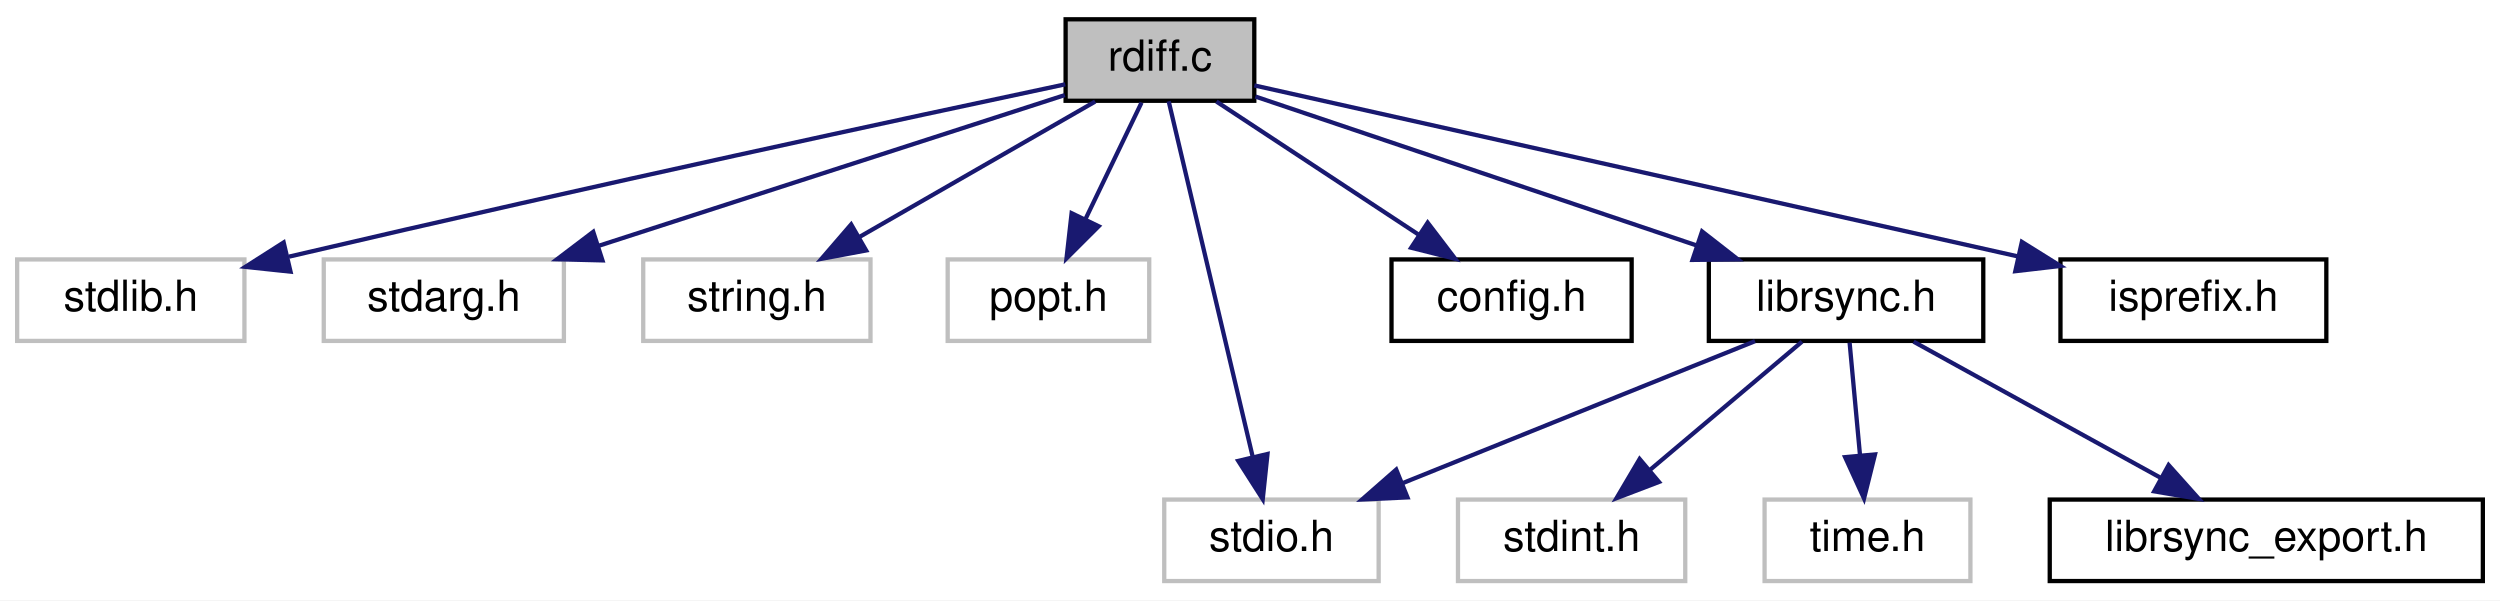
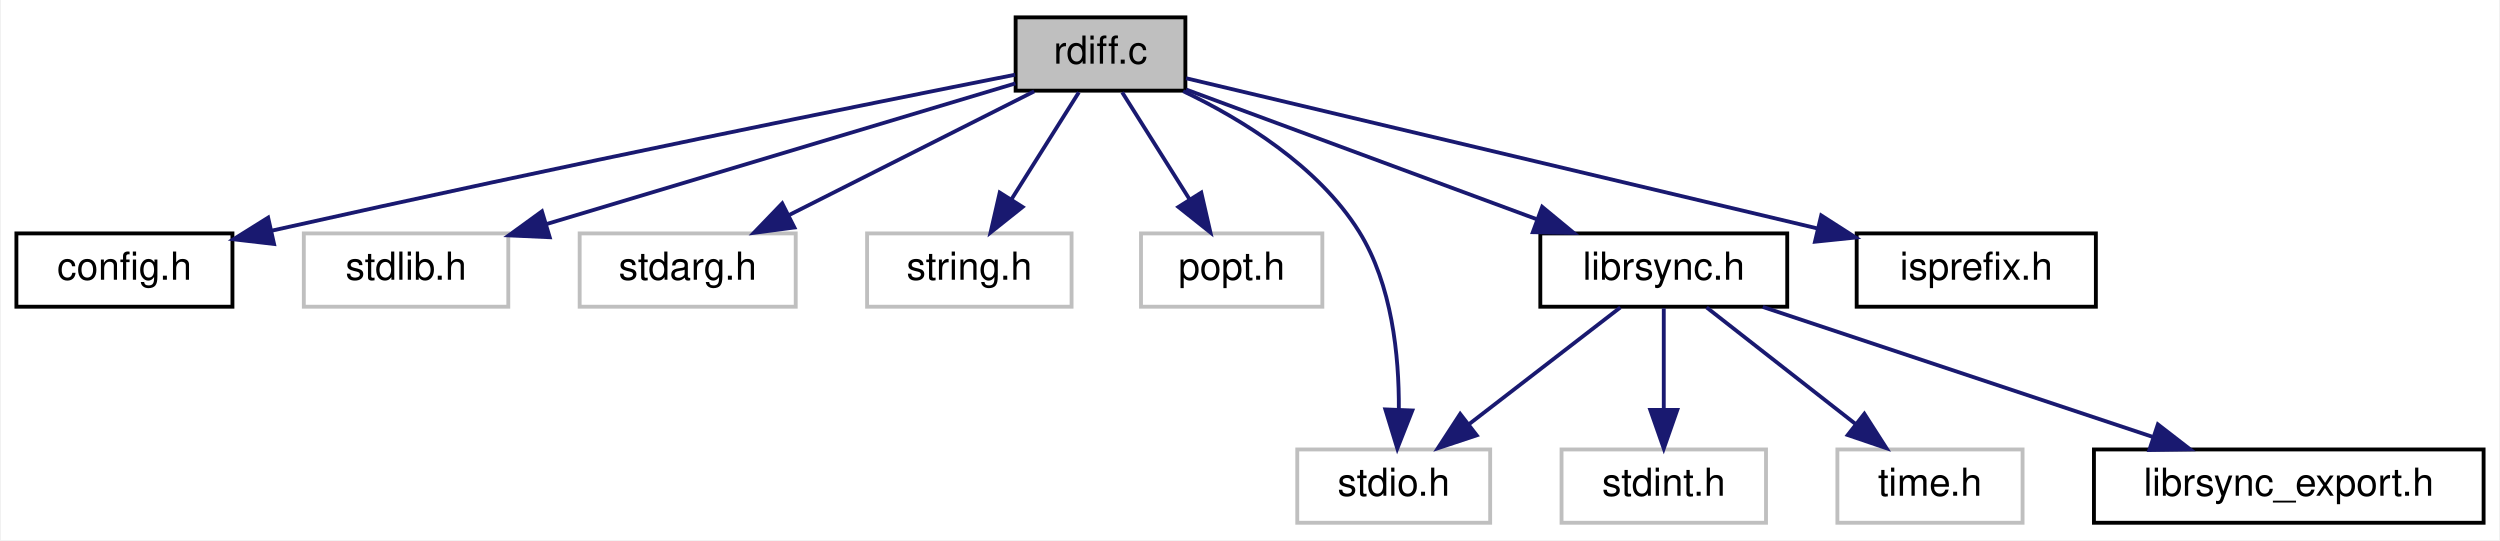
- <svg xmlns="http://www.w3.org/2000/svg" xmlns:xlink="http://www.w3.org/1999/xlink" width="583pt" height="140pt" viewBox="0.00 0.00 583.00 140.00">
+ <svg xmlns="http://www.w3.org/2000/svg" xmlns:xlink="http://www.w3.org/1999/xlink" width="648pt" height="140pt" viewBox="0.00 0.00 647.50 140.00">
  <g id="graph0" class="graph" transform="scale(1 1) rotate(0) translate(4 136)">
-     <polygon fill="white" stroke="transparent" points="-4,4 -4,-136 579,-136 579,4 -4,4" />
+     <polygon fill="white" stroke="transparent" points="-4,4 -4,-136 643.5,-136 643.5,4 -4,4" />
    <g id="node1" class="node">
      <g id="a_node1">
        <a xlink:title="Command-line network-delta tool.">
-           <polygon fill="#bfbfbf" stroke="black" points="244.5,-112.5 244.5,-131.5 288.5,-131.5 288.5,-112.5 244.5,-112.5" />
-           <text text-anchor="middle" x="266.5" y="-119.5" font-family="Helvetica,sans-Serif" font-size="10.00">rdiff.c</text>
+           <polygon fill="#bfbfbf" stroke="black" points="259,-112.5 259,-131.5 303,-131.5 303,-112.5 259,-112.5" />
+           <text text-anchor="middle" x="281" y="-119.5" font-family="Helvetica,sans-Serif" font-size="10.00">rdiff.c</text>
        </a>
      </g>
    </g>
    <g id="node2" class="node">
      <g id="a_node2">
-         <a xlink:title=" ">
-           <polygon fill="white" stroke="#bfbfbf" points="0,-56.5 0,-75.5 53,-75.5 53,-56.5 0,-56.5" />
-           <text text-anchor="middle" x="26.5" y="-63.5" font-family="Helvetica,sans-Serif" font-size="10.00">stdlib.h</text>
+         <a xlink:href="config_8h_source.html" target="_top" xlink:title=" ">
+           <polygon fill="white" stroke="black" points="0,-56.5 0,-75.5 56,-75.5 56,-56.5 0,-56.5" />
+           <text text-anchor="middle" x="28" y="-63.5" font-family="Helvetica,sans-Serif" font-size="10.00">config.h</text>
        </a>
      </g>
    </g>
    <g id="edge1" class="edge">
-       <path fill="none" stroke="midnightblue" d="M244.42,-116.34C208.62,-108.74 135.48,-93.03 63.38,-76.15" />
-       <polygon fill="midnightblue" stroke="midnightblue" points="63.75,-72.65 53.22,-73.77 62.15,-79.46 63.75,-72.65" />
+       <path fill="none" stroke="midnightblue" d="M258.87,-116.64C221.3,-109.19 142.44,-93.31 66.04,-76.18" />
+       <polygon fill="midnightblue" stroke="midnightblue" points="66.78,-72.76 56.26,-73.98 65.25,-79.59 66.78,-72.76" />
    </g>
    <g id="node3" class="node">
      <g id="a_node3">
        <a xlink:title=" ">
-           <polygon fill="white" stroke="#bfbfbf" points="71.5,-56.5 71.5,-75.5 127.5,-75.5 127.5,-56.5 71.5,-56.5" />
-           <text text-anchor="middle" x="99.5" y="-63.5" font-family="Helvetica,sans-Serif" font-size="10.00">stdarg.h</text>
+           <polygon fill="white" stroke="#bfbfbf" points="74.5,-56.5 74.5,-75.5 127.5,-75.5 127.5,-56.5 74.5,-56.5" />
+           <text text-anchor="middle" x="101" y="-63.5" font-family="Helvetica,sans-Serif" font-size="10.00">stdlib.h</text>
        </a>
      </g>
    </g>
    <g id="edge2" class="edge">
-       <path fill="none" stroke="midnightblue" d="M244.32,-113.83C216.58,-104.86 168.72,-89.38 135.65,-78.69" />
-       <polygon fill="midnightblue" stroke="midnightblue" points="136.49,-75.28 125.9,-75.54 134.34,-81.94 136.49,-75.28" />
+       <path fill="none" stroke="midnightblue" d="M258.93,-114.38C228.64,-105.29 173.8,-88.84 137.39,-77.92" />
+       <polygon fill="midnightblue" stroke="midnightblue" points="138.23,-74.51 127.64,-74.99 136.22,-81.22 138.23,-74.51" />
    </g>
    <g id="node4" class="node">
      <g id="a_node4">
        <a xlink:title=" ">
-           <polygon fill="white" stroke="#bfbfbf" points="146,-56.5 146,-75.5 199,-75.5 199,-56.5 146,-56.5" />
-           <text text-anchor="middle" x="172.5" y="-63.5" font-family="Helvetica,sans-Serif" font-size="10.00">string.h</text>
+           <polygon fill="white" stroke="#bfbfbf" points="146,-56.5 146,-75.5 202,-75.5 202,-56.5 146,-56.5" />
+           <text text-anchor="middle" x="174" y="-63.5" font-family="Helvetica,sans-Serif" font-size="10.00">stdarg.h</text>
        </a>
      </g>
    </g>
    <g id="edge3" class="edge">
-       <path fill="none" stroke="midnightblue" d="M251.4,-112.32C236.6,-103.82 213.81,-90.73 196.52,-80.8" />
-       <polygon fill="midnightblue" stroke="midnightblue" points="197.98,-77.6 187.57,-75.65 194.49,-83.67 197.98,-77.6" />
+       <path fill="none" stroke="midnightblue" d="M263.81,-112.32C246.65,-103.66 220.05,-90.24 200.25,-80.25" />
+       <polygon fill="midnightblue" stroke="midnightblue" points="201.65,-77.04 191.15,-75.65 198.5,-83.28 201.65,-77.04" />
    </g>
    <g id="node5" class="node">
      <g id="a_node5">
        <a xlink:title=" ">
-           <polygon fill="white" stroke="#bfbfbf" points="217,-56.5 217,-75.5 264,-75.5 264,-56.5 217,-56.5" />
-           <text text-anchor="middle" x="240.5" y="-63.5" font-family="Helvetica,sans-Serif" font-size="10.00">popt.h</text>
+           <polygon fill="white" stroke="#bfbfbf" points="220.5,-56.5 220.5,-75.5 273.5,-75.5 273.5,-56.5 220.5,-56.5" />
+           <text text-anchor="middle" x="247" y="-63.5" font-family="Helvetica,sans-Serif" font-size="10.00">string.h</text>
        </a>
      </g>
    </g>
    <g id="edge4" class="edge">
-       <path fill="none" stroke="midnightblue" d="M262.21,-112.08C258.65,-104.69 253.48,-93.95 249.08,-84.81" />
-       <polygon fill="midnightblue" stroke="midnightblue" points="252.21,-83.24 244.71,-75.75 245.9,-86.28 252.21,-83.24" />
+       <path fill="none" stroke="midnightblue" d="M275.39,-112.08C270.63,-104.53 263.68,-93.49 257.85,-84.23" />
+       <polygon fill="midnightblue" stroke="midnightblue" points="260.8,-82.35 252.51,-75.75 254.88,-86.08 260.8,-82.35" />
    </g>
    <g id="node6" class="node">
      <g id="a_node6">
        <a xlink:title=" ">
-           <polygon fill="white" stroke="#bfbfbf" points="267.5,-0.5 267.5,-19.5 317.5,-19.5 317.5,-0.5 267.5,-0.5" />
-           <text text-anchor="middle" x="292.5" y="-7.5" font-family="Helvetica,sans-Serif" font-size="10.00">stdio.h</text>
+           <polygon fill="white" stroke="#bfbfbf" points="291.5,-56.5 291.5,-75.5 338.5,-75.5 338.5,-56.5 291.5,-56.5" />
+           <text text-anchor="middle" x="315" y="-63.5" font-family="Helvetica,sans-Serif" font-size="10.00">popt.h</text>
        </a>
      </g>
    </g>
    <g id="edge5" class="edge">
-       <path fill="none" stroke="midnightblue" d="M268.54,-112.37C272.74,-94.62 282.42,-53.67 288.1,-29.6" />
-       <polygon fill="midnightblue" stroke="midnightblue" points="291.58,-30.13 290.47,-19.59 284.76,-28.52 291.58,-30.13" />
+       <path fill="none" stroke="midnightblue" d="M286.61,-112.08C291.37,-104.53 298.32,-93.49 304.15,-84.23" />
+       <polygon fill="midnightblue" stroke="midnightblue" points="307.12,-86.08 309.49,-75.75 301.2,-82.35 307.12,-86.08" />
    </g>
    <g id="node7" class="node">
      <g id="a_node7">
-         <a xlink:href="config_8h_source.html" target="_top" xlink:title=" ">
-           <polygon fill="white" stroke="black" points="320.5,-56.5 320.5,-75.5 376.5,-75.5 376.5,-56.5 320.5,-56.5" />
-           <text text-anchor="middle" x="348.5" y="-63.5" font-family="Helvetica,sans-Serif" font-size="10.00">config.h</text>
+         <a xlink:title=" ">
+           <polygon fill="white" stroke="#bfbfbf" points="332,-0.5 332,-19.5 382,-19.5 382,-0.5 332,-0.5" />
+           <text text-anchor="middle" x="357" y="-7.5" font-family="Helvetica,sans-Serif" font-size="10.00">stdio.h</text>
        </a>
      </g>
    </g>
    <g id="edge6" class="edge">
-       <path fill="none" stroke="midnightblue" d="M279.67,-112.32C292.35,-103.98 311.73,-91.21 326.71,-81.35" />
-       <polygon fill="midnightblue" stroke="midnightblue" points="328.93,-84.08 335.36,-75.65 325.08,-78.23 328.93,-84.08" />
+       <path fill="none" stroke="midnightblue" d="M302.43,-112.37C317.72,-105.04 337.38,-92.99 348,-76 356.58,-62.26 358.41,-43.73 358.33,-29.97" />
+       <polygon fill="midnightblue" stroke="midnightblue" points="361.82,-29.6 357.93,-19.75 354.83,-29.88 361.82,-29.6" />
    </g>
    <g id="node8" class="node">
      <g id="a_node8">
        <a xlink:href="librsync_8h.html" target="_top" xlink:title="Public header for librsync.">
-           <polygon fill="white" stroke="black" points="394.5,-56.5 394.5,-75.5 458.5,-75.5 458.5,-56.5 394.5,-56.5" />
-           <text text-anchor="middle" x="426.5" y="-63.5" font-family="Helvetica,sans-Serif" font-size="10.00">librsync.h</text>
+           <polygon fill="white" stroke="black" points="395,-56.5 395,-75.5 459,-75.5 459,-56.5 395,-56.5" />
+           <text text-anchor="middle" x="427" y="-63.5" font-family="Helvetica,sans-Serif" font-size="10.00">librsync.h</text>
        </a>
      </g>
    </g>
    <g id="edge7" class="edge">
-       <path fill="none" stroke="midnightblue" d="M288.75,-113.49C315.4,-104.5 360.37,-89.32 391.65,-78.76" />
-       <polygon fill="midnightblue" stroke="midnightblue" points="392.92,-82.03 401.28,-75.51 390.69,-75.39 392.92,-82.03" />
+       <path fill="none" stroke="midnightblue" d="M303.17,-112.8C327.33,-103.86 366.23,-89.48 393.98,-79.21" />
+       <polygon fill="midnightblue" stroke="midnightblue" points="395.48,-82.39 403.65,-75.64 393.06,-75.82 395.48,-82.39" />
    </g>
    <g id="node12" class="node">
      <g id="a_node12">
        <a xlink:href="isprefix_8h.html" target="_top" xlink:title="String prefix text function.">
-           <polygon fill="white" stroke="black" points="476.5,-56.5 476.5,-75.5 538.5,-75.5 538.5,-56.5 476.5,-56.5" />
-           <text text-anchor="middle" x="507.5" y="-63.5" font-family="Helvetica,sans-Serif" font-size="10.00">isprefix.h</text>
+           <polygon fill="white" stroke="black" points="477,-56.5 477,-75.5 539,-75.5 539,-56.5 477,-56.5" />
+           <text text-anchor="middle" x="508" y="-63.5" font-family="Helvetica,sans-Serif" font-size="10.00">isprefix.h</text>
        </a>
      </g>
    </g>
    <g id="edge12" class="edge">
-       <path fill="none" stroke="midnightblue" d="M288.51,-116.08C323.83,-108.18 395.6,-92.13 466.5,-76.22" />
-       <polygon fill="midnightblue" stroke="midnightblue" points="467.5,-79.59 476.49,-73.98 465.97,-72.76 467.5,-79.59" />
+       <path fill="none" stroke="midnightblue" d="M303.18,-115.72C341.09,-106.71 418.91,-88.19 466.95,-76.76" />
+       <polygon fill="midnightblue" stroke="midnightblue" points="467.81,-80.16 476.73,-74.44 466.19,-73.35 467.81,-80.16" />
    </g>
    <g id="edge8" class="edge">
-       <path fill="none" stroke="midnightblue" d="M405.27,-56.44C383.12,-47.52 348.18,-33.44 323.06,-23.32" />
-       <polygon fill="midnightblue" stroke="midnightblue" points="324.22,-20.01 313.63,-19.52 321.6,-26.5 324.22,-20.01" />
+       <path fill="none" stroke="midnightblue" d="M415.75,-56.32C405.2,-48.18 389.2,-35.84 376.56,-26.09" />
+       <polygon fill="midnightblue" stroke="midnightblue" points="378.51,-23.17 368.45,-19.83 374.23,-28.71 378.51,-23.17" />
    </g>
    <g id="node9" class="node">
      <g id="a_node9">
        <a xlink:title=" ">
-           <polygon fill="white" stroke="#bfbfbf" points="336,-0.5 336,-19.5 389,-19.5 389,-0.5 336,-0.5" />
-           <text text-anchor="middle" x="362.5" y="-7.5" font-family="Helvetica,sans-Serif" font-size="10.00">stdint.h</text>
+           <polygon fill="white" stroke="#bfbfbf" points="400.5,-0.5 400.5,-19.5 453.5,-19.5 453.5,-0.5 400.5,-0.5" />
+           <text text-anchor="middle" x="427" y="-7.5" font-family="Helvetica,sans-Serif" font-size="10.00">stdint.h</text>
        </a>
      </g>
    </g>
    <g id="edge9" class="edge">
-       <path fill="none" stroke="midnightblue" d="M416.22,-56.32C406.66,-48.26 392.22,-36.08 380.72,-26.37" />
-       <polygon fill="midnightblue" stroke="midnightblue" points="382.87,-23.61 372.97,-19.83 378.36,-28.96 382.87,-23.61" />
+       <path fill="none" stroke="midnightblue" d="M427,-56.08C427,-49.01 427,-38.86 427,-29.99" />
+       <polygon fill="midnightblue" stroke="midnightblue" points="430.5,-29.75 427,-19.75 423.5,-29.75 430.5,-29.75" />
    </g>
    <g id="node10" class="node">
      <g id="a_node10">
        <a xlink:title=" ">
-           <polygon fill="white" stroke="#bfbfbf" points="407.5,-0.5 407.5,-19.5 455.5,-19.5 455.5,-0.5 407.5,-0.5" />
-           <text text-anchor="middle" x="431.5" y="-7.5" font-family="Helvetica,sans-Serif" font-size="10.00">time.h</text>
+           <polygon fill="white" stroke="#bfbfbf" points="472,-0.5 472,-19.5 520,-19.5 520,-0.5 472,-0.5" />
+           <text text-anchor="middle" x="496" y="-7.5" font-family="Helvetica,sans-Serif" font-size="10.00">time.h</text>
        </a>
      </g>
    </g>
    <g id="edge10" class="edge">
-       <path fill="none" stroke="midnightblue" d="M427.33,-56.08C427.98,-49.01 428.92,-38.86 429.74,-29.99" />
-       <polygon fill="midnightblue" stroke="midnightblue" points="433.25,-30.03 430.69,-19.75 426.28,-29.39 433.25,-30.03" />
+       <path fill="none" stroke="midnightblue" d="M438.09,-56.32C448.49,-48.18 464.26,-35.84 476.72,-26.09" />
+       <polygon fill="midnightblue" stroke="midnightblue" points="478.99,-28.75 484.71,-19.83 474.68,-23.24 478.99,-28.75" />
    </g>
    <g id="node11" class="node">
      <g id="a_node11">
        <a xlink:href="librsync__export_8h_source.html" target="_top" xlink:title=" ">
-           <polygon fill="white" stroke="black" points="474,-0.5 474,-19.5 575,-19.5 575,-0.5 474,-0.5" />
-           <text text-anchor="middle" x="524.5" y="-7.5" font-family="Helvetica,sans-Serif" font-size="10.00">librsync_export.h</text>
+           <polygon fill="white" stroke="black" points="538.5,-0.5 538.5,-19.5 639.5,-19.5 639.5,-0.5 538.5,-0.5" />
+           <text text-anchor="middle" x="589" y="-7.5" font-family="Helvetica,sans-Serif" font-size="10.00">librsync_export.h</text>
        </a>
      </g>
    </g>
    <g id="edge11" class="edge">
-       <path fill="none" stroke="midnightblue" d="M442.25,-56.32C457.82,-47.74 481.88,-34.49 499.96,-24.52" />
-       <polygon fill="midnightblue" stroke="midnightblue" points="501.72,-27.55 508.79,-19.65 498.35,-21.42 501.72,-27.55" />
+       <path fill="none" stroke="midnightblue" d="M452.67,-56.44C479.92,-47.36 523.18,-32.94 553.65,-22.78" />
+       <polygon fill="midnightblue" stroke="midnightblue" points="555.07,-26 563.45,-19.52 552.86,-19.36 555.07,-26" />
    </g>
  </g>
</svg>
